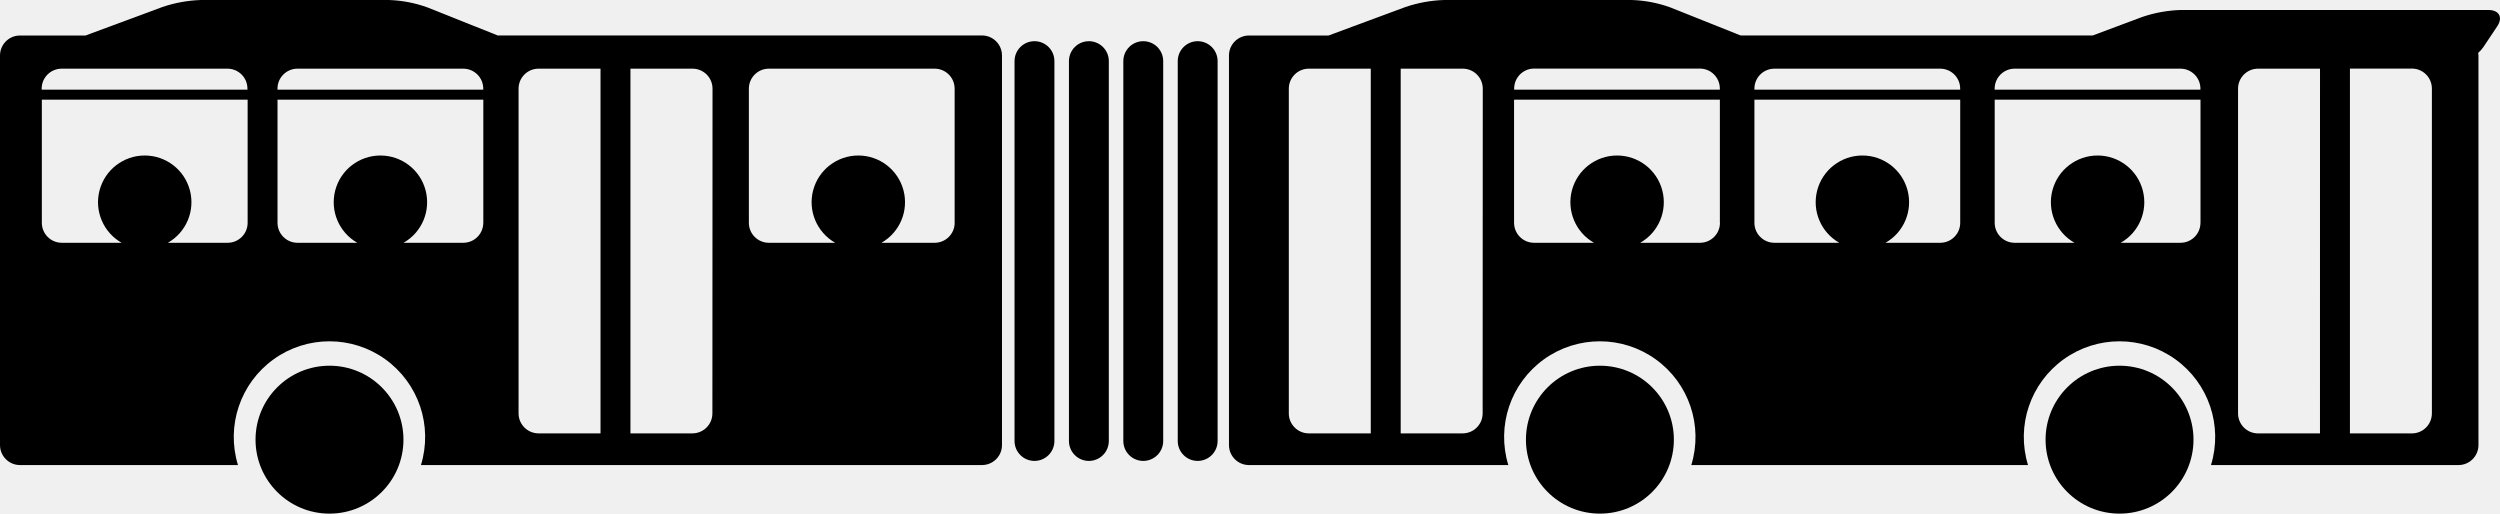
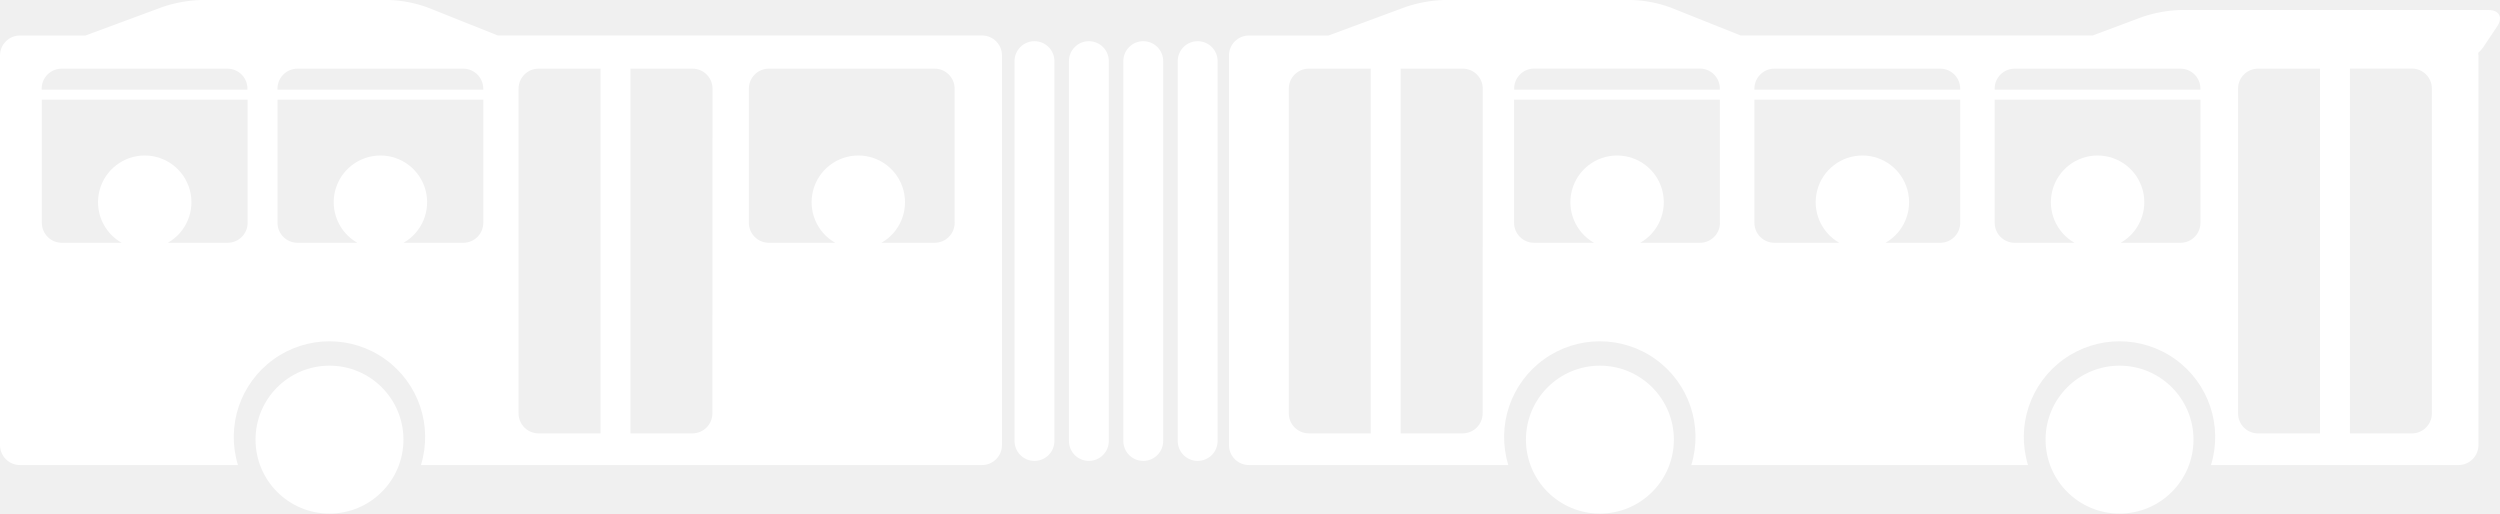
- <svg xmlns="http://www.w3.org/2000/svg" width="77.878" height="16" viewBox="0 0 77.878 16">
-   <g id="Group_1067" data-name="Group 1067" transform="translate(1411.514 3185)">
-     <ellipse id="Ellipse_43" data-name="Ellipse 43" cx="2.304" cy="2.304" rx="2.304" ry="2.304" transform="translate(-1347.792 -3173.608)" />
-     <path id="Path_210" data-name="Path 210" d="M42.208,42.246a.621.621,0,0,0-.621.621V54.7a.621.621,0,1,0,1.242,0V42.867A.62.62,0,0,0,42.208,42.246Z" transform="translate(-1421.497 -3225.963)" />
-     <path id="Path_211" data-name="Path 211" d="M44.164,42.246a.621.621,0,0,0-.621.621V54.7a.621.621,0,1,0,1.242,0V42.867A.621.621,0,0,0,44.164,42.246Z" transform="translate(-1421.758 -3225.963)" />
-     <path id="Path_212" data-name="Path 212" d="M46.12,42.246a.621.621,0,0,0-.621.621V54.7a.621.621,0,1,0,1.242,0V42.867A.621.621,0,0,0,46.12,42.246Z" transform="translate(-1422.02 -3225.963)" />
-     <path id="Path_213" data-name="Path 213" d="M48.076,42.246a.621.621,0,0,0-.621.621V54.7a.621.621,0,1,0,1.242,0V42.867A.621.621,0,0,0,48.076,42.246Z" transform="translate(-1422.281 -3225.963)" />
-     <ellipse id="Ellipse_44" data-name="Ellipse 44" cx="2.304" cy="2.304" rx="2.304" ry="2.304" transform="translate(-1403.554 -3173.608)" />
-     <ellipse id="Ellipse_45" data-name="Ellipse 45" cx="2.304" cy="2.304" rx="2.304" ry="2.304" transform="translate(-1363.979 -3173.608)" />
-     <path id="Path_214" data-name="Path 214" d="M35.694,41.869H20.607l-2.192-.875a3.877,3.877,0,0,0-1.2-.23H11.365a4.134,4.134,0,0,0-1.2.217l-2.4.889H5.723a.623.623,0,0,0-.621.621V54.63a.623.623,0,0,0,.621.621h6.792a2.981,2.981,0,1,1,5.7,0H35.694a.623.623,0,0,0,.621-.621V42.491A.622.622,0,0,0,35.694,41.869ZM12.816,47.706a.623.623,0,0,1-.621.621H10.331a1.455,1.455,0,1,0-1.441,0H7.026a.623.623,0,0,1-.621-.621V43.868h6.411Zm0-4.148H6.4v-.034a.623.623,0,0,1,.621-.621h5.168a.623.623,0,0,1,.621.621v.034Zm7.341,4.148a.623.623,0,0,1-.621.621H17.673a1.455,1.455,0,1,0-1.441,0H14.368a.623.623,0,0,1-.621-.621V43.868h6.411v3.838Zm0-4.148H13.746v-.034a.623.623,0,0,1,.621-.621h5.168a.623.623,0,0,1,.621.621v.034Zm7.137,10.085a.623.623,0,0,1-.621.621H24.741V42.9h-.932V54.264H21.877a.623.623,0,0,1-.621-.621V43.524a.623.623,0,0,1,.621-.621h4.8a.623.623,0,0,1,.621.621Zm7.547-5.937a.623.623,0,0,1-.621.621H32.56a1.455,1.455,0,1,0-1.441,0H29.051a.623.623,0,0,1-.621-.621V43.524a.623.623,0,0,1,.621-.621h5.168a.623.623,0,0,1,.621.621v4.182Z" transform="translate(-1416.616 -3225.764)" />
-     <path id="Path_215" data-name="Path 215" d="M88.528,41.075h-9.58a4.12,4.12,0,0,0-1.2.217l-1.544.577H65.237l-2.192-.875a3.877,3.877,0,0,0-1.2-.23H56a4.129,4.129,0,0,0-1.2.217l-2.4.889H49.919a.623.623,0,0,0-.621.621V54.63a.623.623,0,0,0,.621.621H58a2.981,2.981,0,1,1,5.7,0H74.189a2.981,2.981,0,1,1,5.7,0H87.6a.623.623,0,0,0,.621-.621V42.491a.592.592,0,0,0-.008-.08.926.926,0,0,0,.159-.178l.428-.641C88.994,41.308,88.869,41.075,88.528,41.075ZM57.2,53.643a.623.623,0,0,1-.621.621H54.647V42.9h-.932V54.264H51.783a.623.623,0,0,1-.621-.621V43.524a.623.623,0,0,1,.621-.621h4.8a.623.623,0,0,1,.621.621Zm7.393-5.937a.623.623,0,0,1-.621.621H62.109a1.455,1.455,0,1,0-1.441,0H58.8a.623.623,0,0,1-.621-.621V43.868h6.411v3.838Zm0-4.148H58.182v-.034A.623.623,0,0,1,58.8,42.9h5.168a.623.623,0,0,1,.621.621v.034Zm7.484,4.148a.623.623,0,0,1-.621.621H69.75a1.455,1.455,0,1,0-1.441,0H66.287a.623.623,0,0,1-.621-.621V43.868h6.411Zm0-4.148H65.666v-.034a.623.623,0,0,1,.621-.621h5.168a.623.623,0,0,1,.621.621v.034Zm7.484,4.148a.623.623,0,0,1-.621.621H77.077a1.455,1.455,0,1,0-1.441,0H73.772a.623.623,0,0,1-.621-.621V43.868h6.411v3.838Zm0-4.148H73.15v-.034a.623.623,0,0,1,.621-.621h5.168a.623.623,0,0,1,.621.621v.034Zm3.723,10.707H81.353a.623.623,0,0,1-.621-.621V43.524a.623.623,0,0,1,.621-.621h1.932Zm3.486-.621a.623.623,0,0,1-.621.621H84.217V42.9h1.932a.623.623,0,0,1,.621.621Z" transform="translate(-1422.528 -3225.764)" />
+ <svg xmlns="http://www.w3.org/2000/svg" width="77.878" height="15.999" viewBox="0 0 77.878 15.999">
+   <g id="Group_956" data-name="Group 956" transform="translate(-553.486 -636)">
+     <path id="Path_4" data-name="Path 4" d="M46.12,42.246a.621.621,0,0,0-.621.621V54.7a.621.621,0,1,0,1.242,0V42.867A.621.621,0,0,0,46.12,42.246Z" transform="translate(542.98 595.037)" fill="#fff" />
+     <path id="Path_5" data-name="Path 5" d="M48.076,42.246a.621.621,0,0,0-.621.621V54.7a.621.621,0,1,0,1.242,0V42.867A.621.621,0,0,0,48.076,42.246Z" transform="translate(542.719 595.037)" fill="#fff" />
+     <ellipse id="Ellipse_3" data-name="Ellipse 3" cx="2.304" cy="2.304" rx="2.304" ry="2.304" transform="translate(561.446 647.391)" fill="#fff" />
+     <ellipse id="Ellipse_2" data-name="Ellipse 2" cx="2.304" cy="2.304" rx="2.304" ry="2.304" transform="translate(617.208 647.391)" fill="#fff" />
+     <path id="Path_2" data-name="Path 2" d="M42.208,42.246a.621.621,0,0,0-.621.621V54.7a.621.621,0,1,0,1.242,0V42.867A.62.62,0,0,0,42.208,42.246Z" transform="translate(543.503 595.037)" fill="#fff" />
+     <path id="Path_3" data-name="Path 3" d="M44.164,42.246a.621.621,0,0,0-.621.621V54.7a.621.621,0,1,0,1.242,0V42.867A.621.621,0,0,0,44.164,42.246Z" transform="translate(543.242 595.037)" fill="#fff" />
+     <ellipse id="Ellipse_4" data-name="Ellipse 4" cx="2.304" cy="2.304" rx="2.304" ry="2.304" transform="translate(601.021 647.391)" fill="#fff" />
+     <path id="Path_6" data-name="Path 6" d="M35.694,41.869H20.607l-2.192-.875a3.877,3.877,0,0,0-1.2-.23H11.365a4.134,4.134,0,0,0-1.2.217l-2.4.889H5.723a.623.623,0,0,0-.621.621V54.63a.623.623,0,0,0,.621.621h6.792a2.981,2.981,0,1,1,5.7,0H35.694a.623.623,0,0,0,.621-.621V42.491A.622.622,0,0,0,35.694,41.869ZM12.816,47.706a.623.623,0,0,1-.621.621H10.331a1.455,1.455,0,1,0-1.441,0H7.026a.623.623,0,0,1-.621-.621V43.868h6.411Zm0-4.148H6.4v-.034a.623.623,0,0,1,.621-.621h5.168a.623.623,0,0,1,.621.621v.034Zm7.341,4.148a.623.623,0,0,1-.621.621H17.673a1.455,1.455,0,1,0-1.441,0H14.368a.623.623,0,0,1-.621-.621V43.868h6.411v3.838Zm0-4.148H13.746v-.034a.623.623,0,0,1,.621-.621h5.168a.623.623,0,0,1,.621.621v.034Zm7.137,10.085a.623.623,0,0,1-.621.621H24.741V42.9h-.932V54.264H21.877a.623.623,0,0,1-.621-.621V43.524a.623.623,0,0,1,.621-.621h4.8a.623.623,0,0,1,.621.621Zm7.547-5.937a.623.623,0,0,1-.621.621H32.56a1.455,1.455,0,1,0-1.441,0H29.051a.623.623,0,0,1-.621-.621V43.524a.623.623,0,0,1,.621-.621h5.168a.623.623,0,0,1,.621.621v4.182Z" transform="translate(548.384 595.236)" fill="#fff" />
+     <path id="Path_7" data-name="Path 7" d="M88.528,41.075h-9.58a4.12,4.12,0,0,0-1.2.217l-1.544.577H65.237l-2.192-.875a3.877,3.877,0,0,0-1.2-.23H56a4.129,4.129,0,0,0-1.2.217l-2.4.889H49.919a.623.623,0,0,0-.621.621V54.63a.623.623,0,0,0,.621.621H58a2.981,2.981,0,1,1,5.7,0H74.189a2.981,2.981,0,1,1,5.7,0H87.6a.623.623,0,0,0,.621-.621V42.491a.592.592,0,0,0-.008-.08.926.926,0,0,0,.159-.178l.428-.641C88.994,41.308,88.869,41.075,88.528,41.075ZM57.2,53.643a.623.623,0,0,1-.621.621H54.647V42.9h-.932V54.264H51.783a.623.623,0,0,1-.621-.621V43.524a.623.623,0,0,1,.621-.621h4.8a.623.623,0,0,1,.621.621Zm7.393-5.937a.623.623,0,0,1-.621.621H62.109a1.455,1.455,0,1,0-1.441,0H58.8a.623.623,0,0,1-.621-.621V43.868h6.411v3.838Zm0-4.148H58.182v-.034A.623.623,0,0,1,58.8,42.9h5.168a.623.623,0,0,1,.621.621v.034Zm7.484,4.148a.623.623,0,0,1-.621.621H69.75a1.455,1.455,0,1,0-1.441,0H66.287a.623.623,0,0,1-.621-.621V43.868h6.411Zm0-4.148H65.666v-.034a.623.623,0,0,1,.621-.621h5.168a.623.623,0,0,1,.621.621v.034Zm7.484,4.148a.623.623,0,0,1-.621.621H77.077a1.455,1.455,0,1,0-1.441,0H73.772a.623.623,0,0,1-.621-.621V43.868h6.411v3.838Zm0-4.148H73.15v-.034a.623.623,0,0,1,.621-.621h5.168a.623.623,0,0,1,.621.621v.034Zm3.723,10.707H81.353a.623.623,0,0,1-.621-.621V43.524a.623.623,0,0,1,.621-.621h1.932Zm3.486-.621a.623.623,0,0,1-.621.621H84.217V42.9h1.932a.623.623,0,0,1,.621.621Z" transform="translate(542.472 595.236)" fill="#fff" />
  </g>
</svg>
